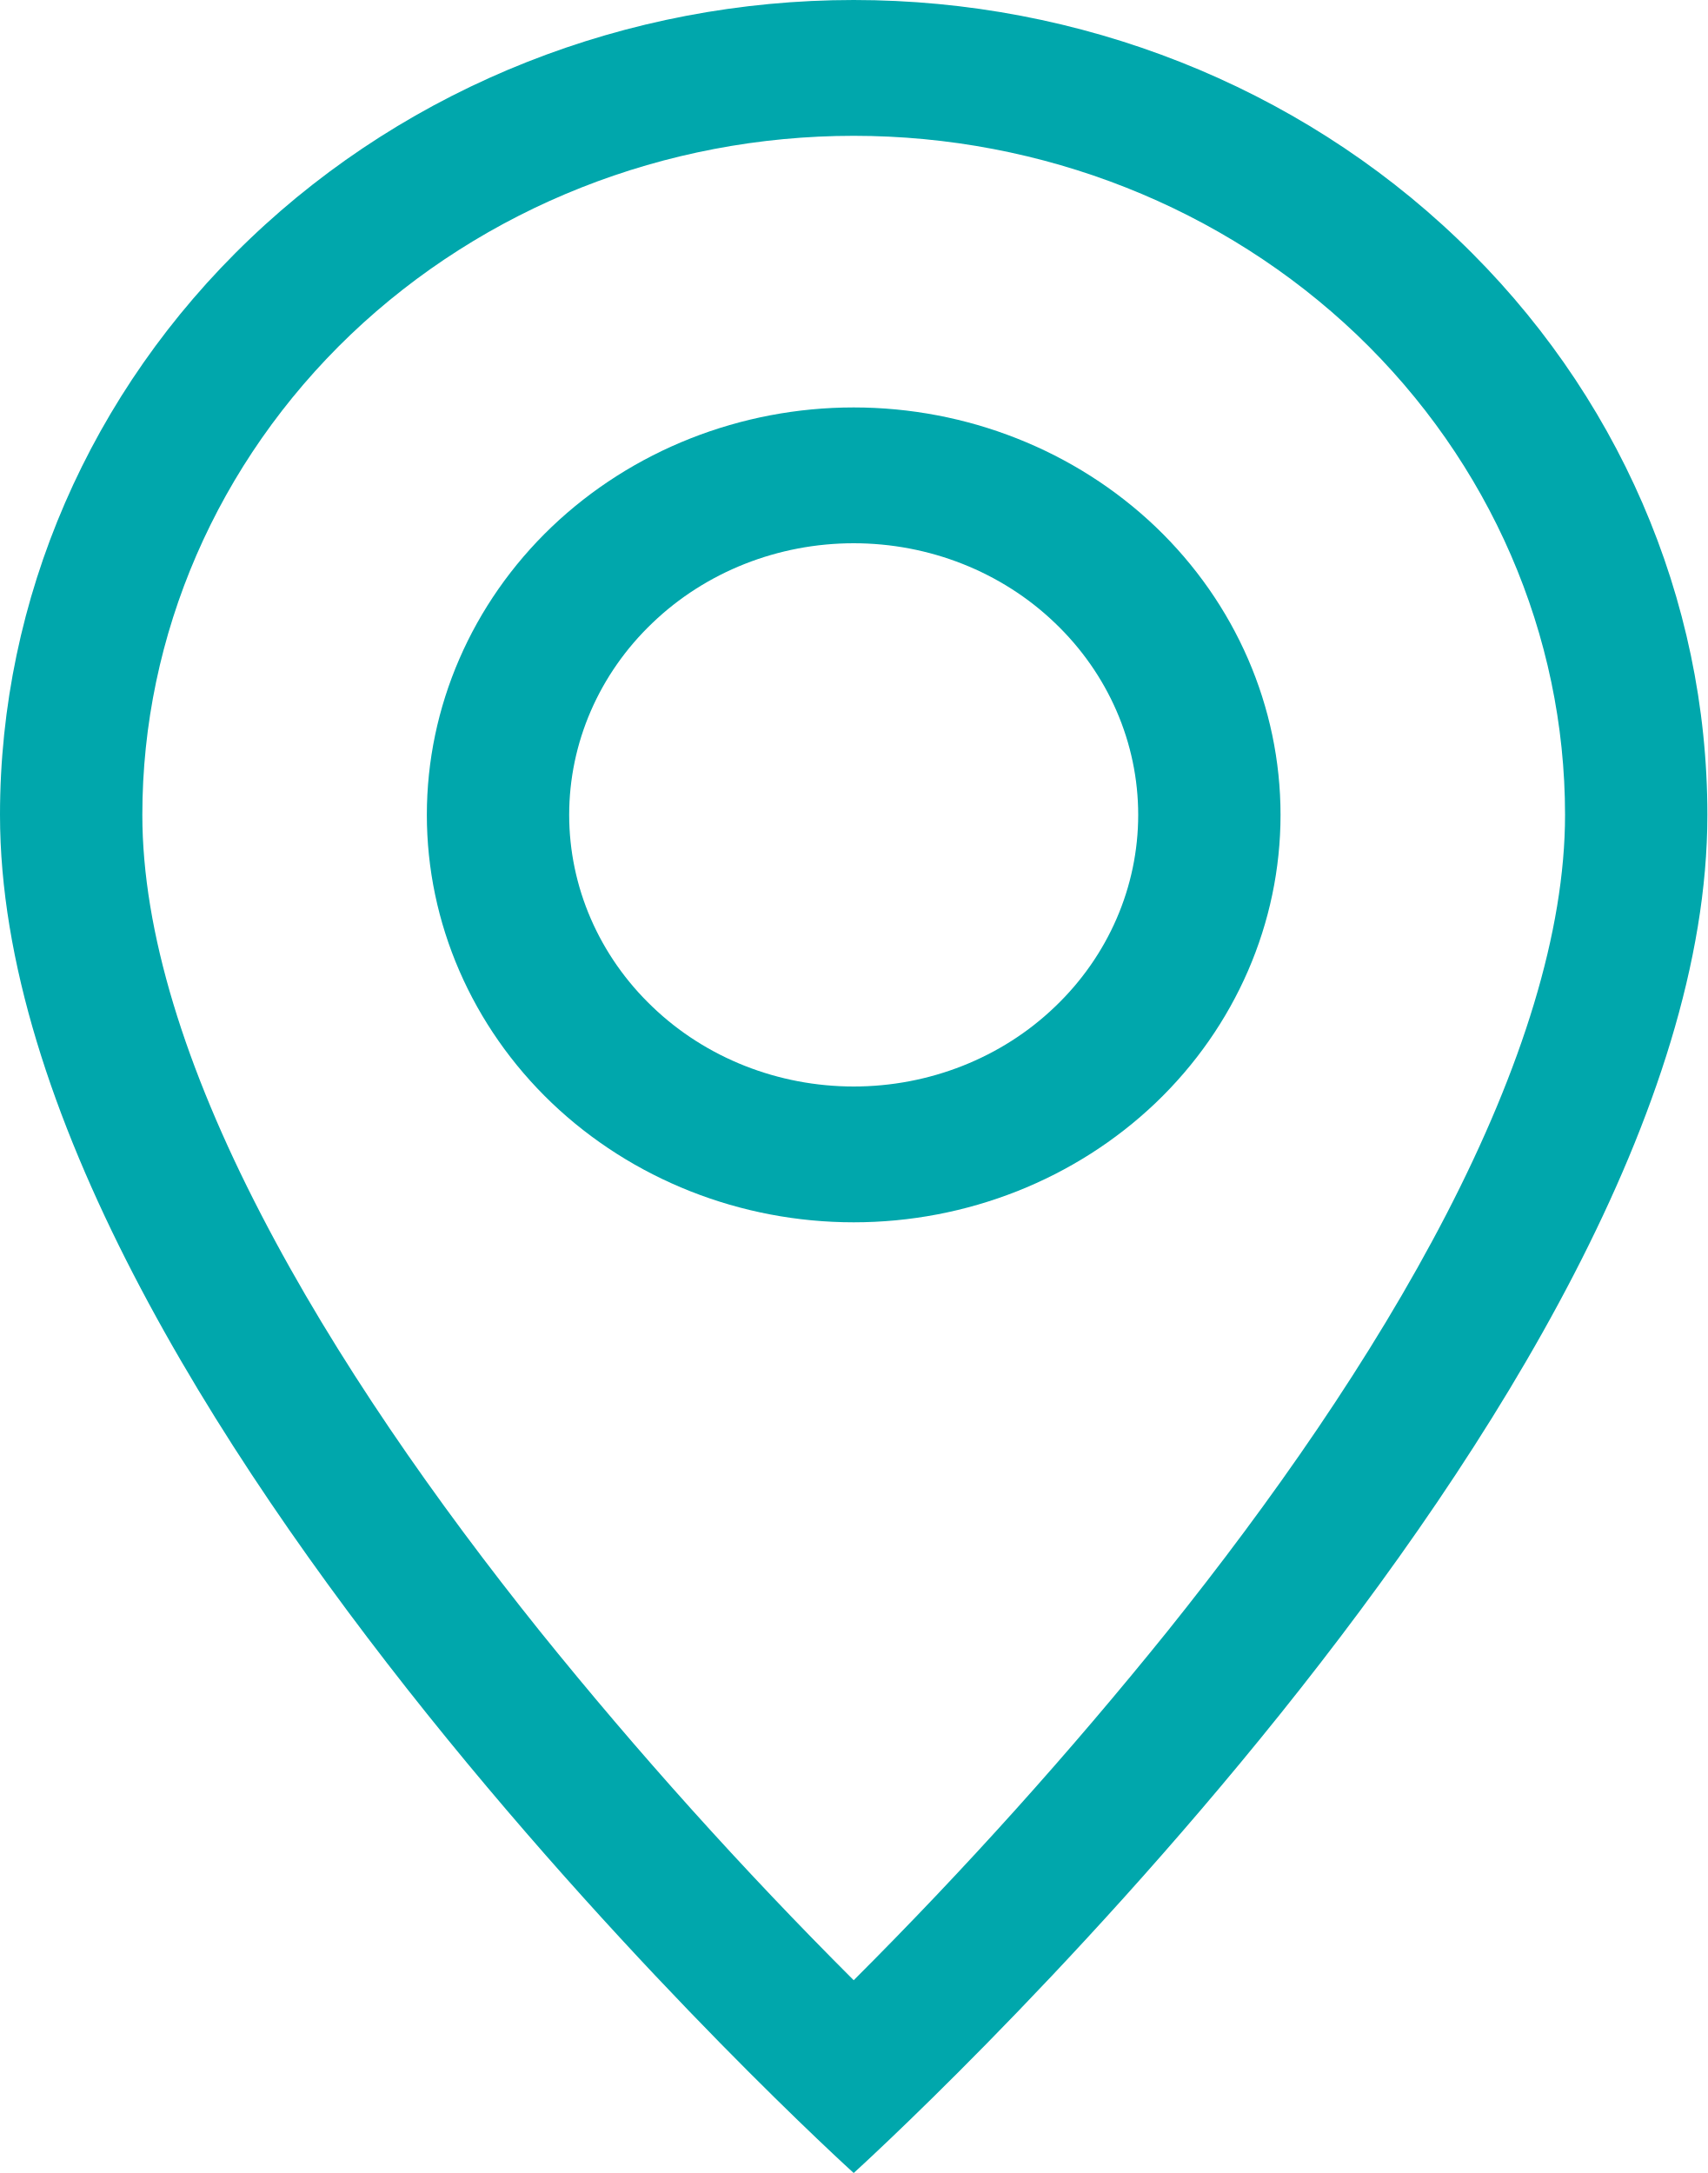
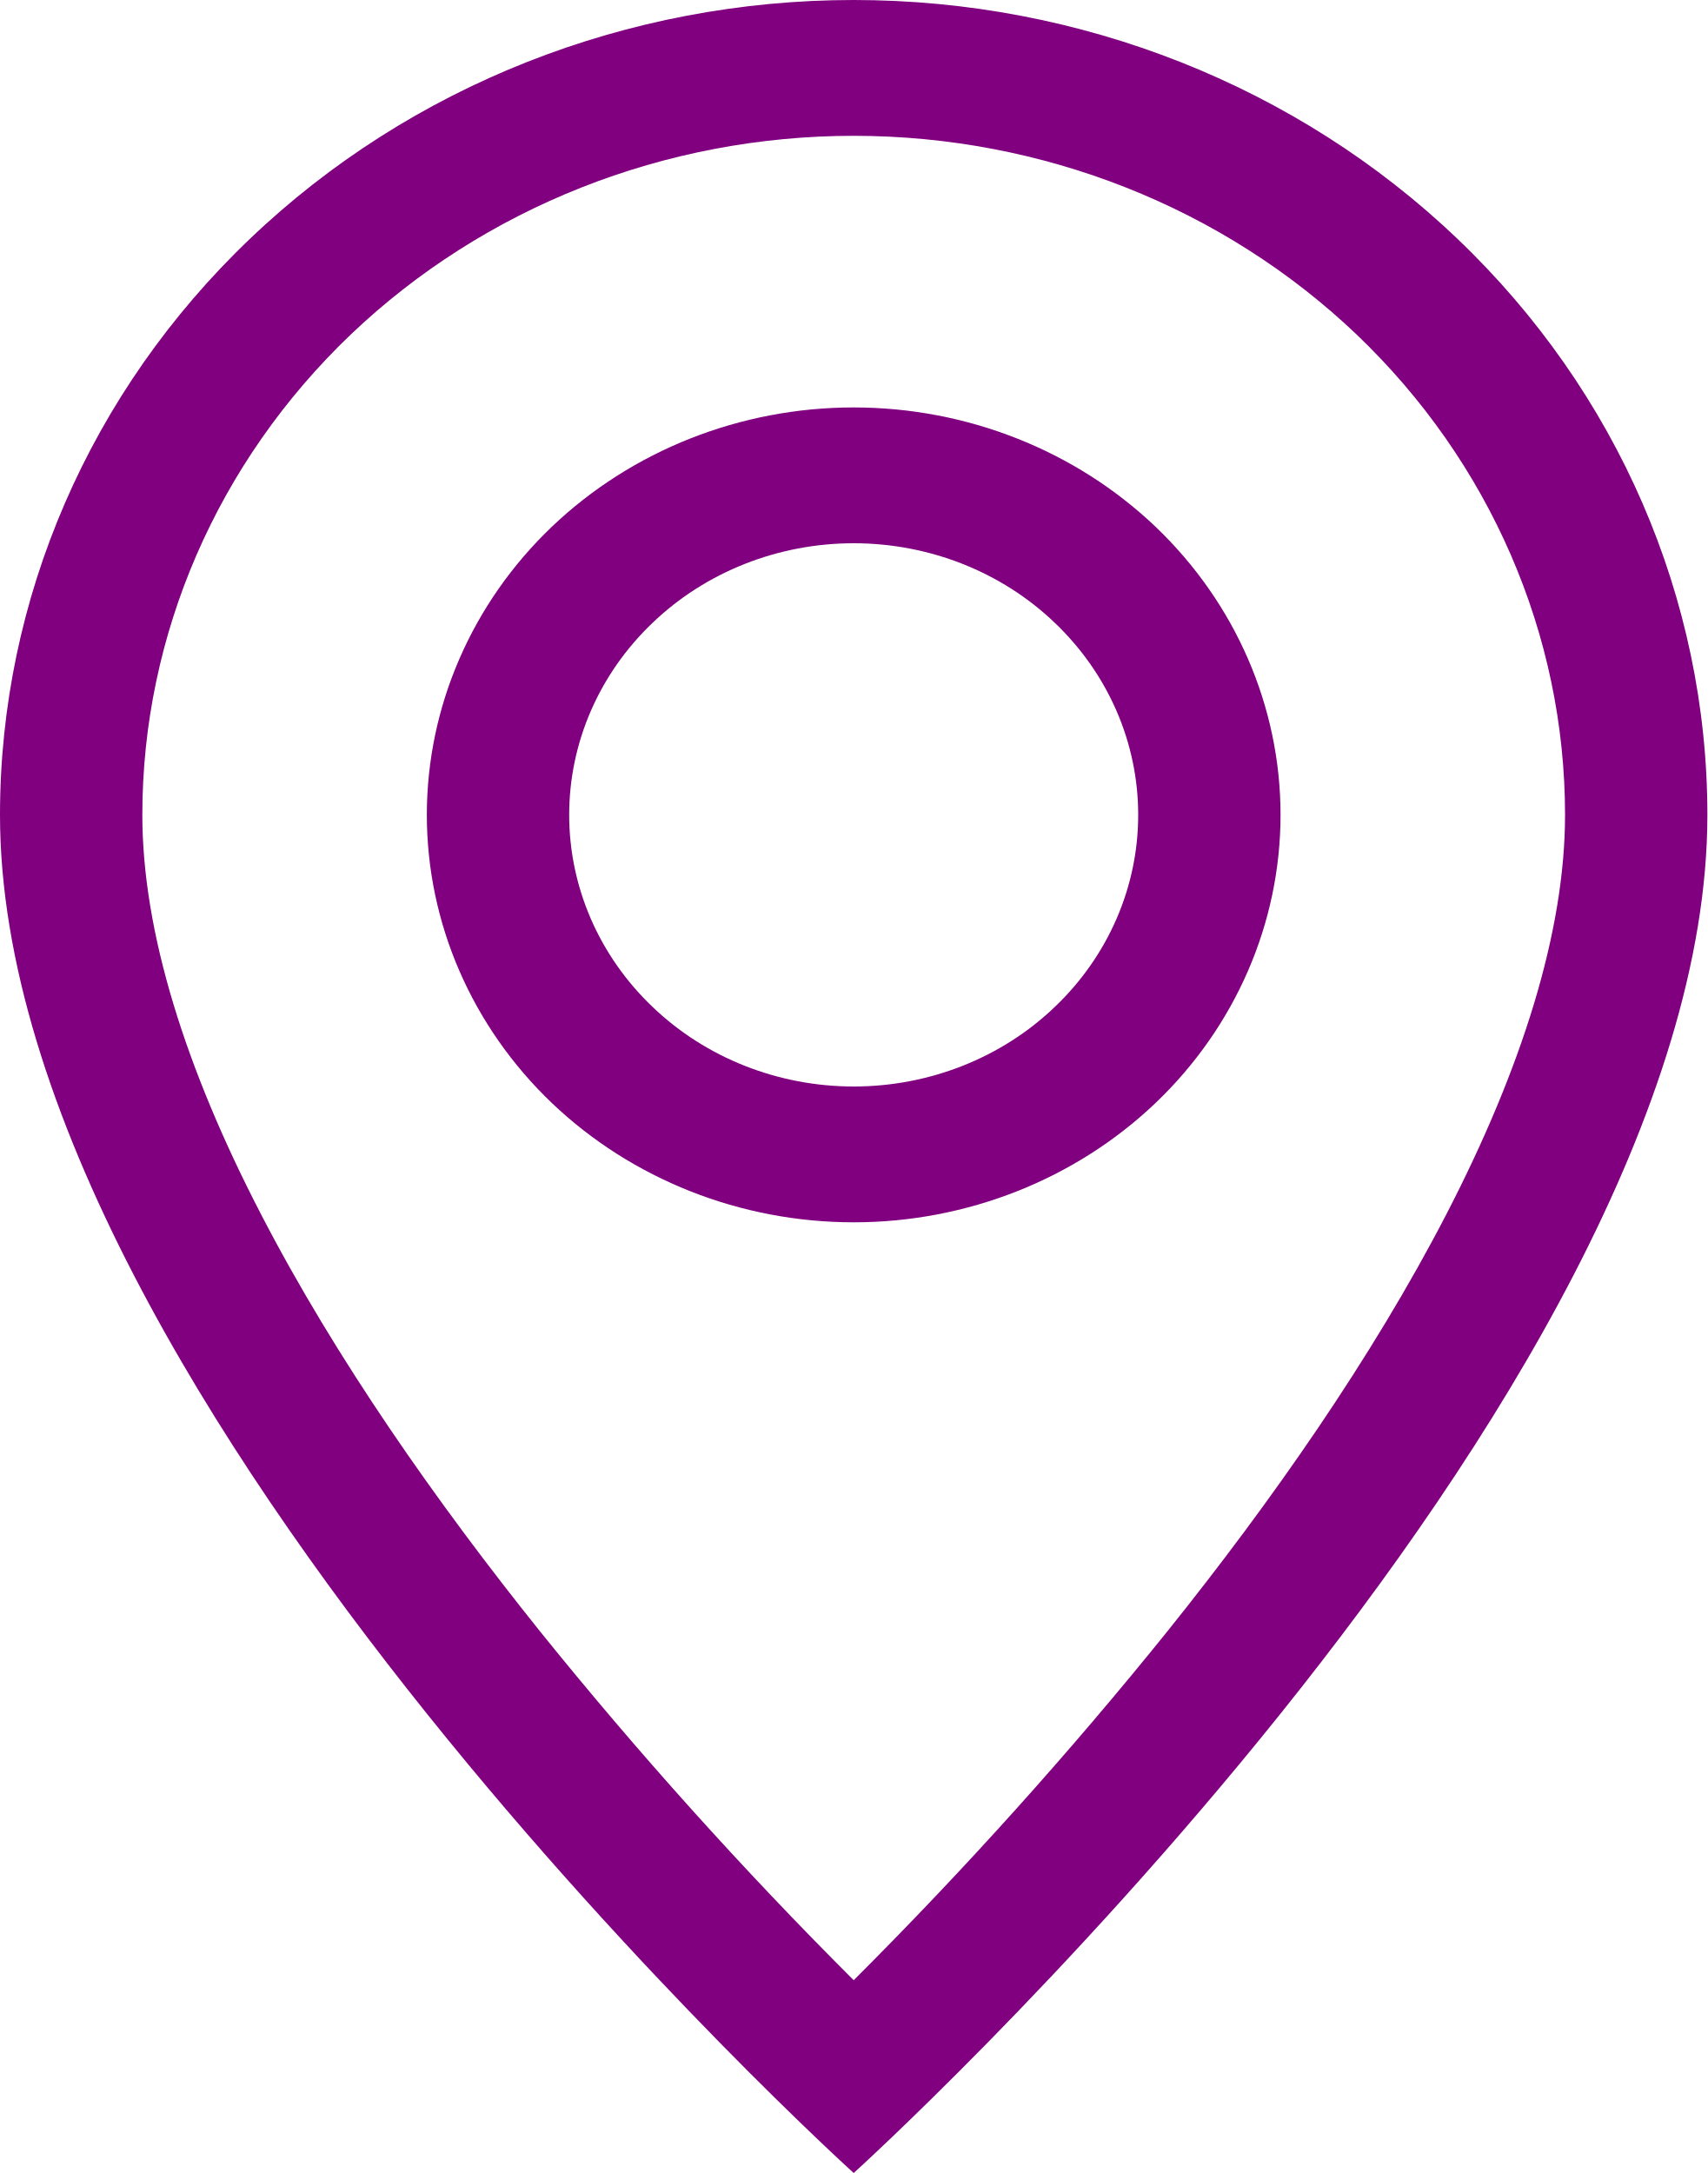
<svg xmlns="http://www.w3.org/2000/svg" width="11" height="14" viewBox="0 0 11 14" fill="none">
-   <path d="M9.319 7.822C8.838 8.752 8.188 9.678 7.522 10.509C6.891 11.292 6.216 12.043 5.5 12.758C4.784 12.043 4.109 11.292 3.478 10.509C2.812 9.678 2.162 8.752 1.681 7.822C1.195 6.884 0.917 6.004 0.917 5.25C0.917 4.09 1.4 2.977 2.259 2.156C3.119 1.336 4.284 0.875 5.5 0.875C6.716 0.875 7.881 1.336 8.741 2.156C9.6 2.977 10.083 4.09 10.083 5.25C10.083 6.004 9.804 6.884 9.319 7.822ZM5.5 14C5.5 14 11 9.025 11 5.25C11 3.858 10.421 2.522 9.389 1.538C8.358 0.553 6.959 0 5.5 0C4.041 0 2.642 0.553 1.611 1.538C0.579 2.522 2.17362e-08 3.858 0 5.25C0 9.025 5.5 14 5.5 14Z" fill="#00A7AC" />
-   <path d="M5.5 7C5.014 7 4.547 6.816 4.204 6.487C3.86 6.159 3.667 5.714 3.667 5.25C3.667 4.786 3.86 4.341 4.204 4.013C4.547 3.684 5.014 3.5 5.5 3.5C5.986 3.5 6.453 3.684 6.796 4.013C7.14 4.341 7.333 4.786 7.333 5.25C7.333 5.714 7.14 6.159 6.796 6.487C6.453 6.816 5.986 7 5.5 7ZM5.5 7.875C6.229 7.875 6.929 7.598 7.445 7.106C7.96 6.614 8.25 5.946 8.25 5.25C8.25 4.554 7.96 3.886 7.445 3.394C6.929 2.902 6.229 2.625 5.5 2.625C4.771 2.625 4.071 2.902 3.555 3.394C3.04 3.886 2.75 4.554 2.75 5.25C2.75 5.946 3.04 6.614 3.555 7.106C4.071 7.598 4.771 7.875 5.5 7.875Z" fill="#00A7AC" />
+   <path d="M9.319 7.822C8.838 8.752 8.188 9.678 7.522 10.509C6.891 11.292 6.216 12.043 5.5 12.758C4.784 12.043 4.109 11.292 3.478 10.509C2.812 9.678 2.162 8.752 1.681 7.822C1.195 6.884 0.917 6.004 0.917 5.25C0.917 4.09 1.4 2.977 2.259 2.156C3.119 1.336 4.284 0.875 5.5 0.875C6.716 0.875 7.881 1.336 8.741 2.156C9.6 2.977 10.083 4.09 10.083 5.25C10.083 6.004 9.804 6.884 9.319 7.822ZM5.5 14C5.5 14 11 9.025 11 5.25C11 3.858 10.421 2.522 9.389 1.538C8.358 0.553 6.959 0 5.5 0C4.041 0 2.642 0.553 1.611 1.538C0.579 2.522 2.17362e-08 3.858 0 5.25C0 9.025 5.5 14 5.5 14Z" fill="#800080" />
+   <path d="M5.5 7C5.014 7 4.547 6.816 4.204 6.487C3.86 6.159 3.667 5.714 3.667 5.25C3.667 4.786 3.86 4.341 4.204 4.013C4.547 3.684 5.014 3.5 5.5 3.5C5.986 3.5 6.453 3.684 6.796 4.013C7.14 4.341 7.333 4.786 7.333 5.25C7.333 5.714 7.14 6.159 6.796 6.487C6.453 6.816 5.986 7 5.5 7ZM5.5 7.875C6.229 7.875 6.929 7.598 7.445 7.106C7.96 6.614 8.25 5.946 8.25 5.25C8.25 4.554 7.96 3.886 7.445 3.394C6.929 2.902 6.229 2.625 5.5 2.625C4.771 2.625 4.071 2.902 3.555 3.394C3.04 3.886 2.75 4.554 2.75 5.25C2.75 5.946 3.04 6.614 3.555 7.106C4.071 7.598 4.771 7.875 5.5 7.875Z" fill="#800080" />
</svg>
